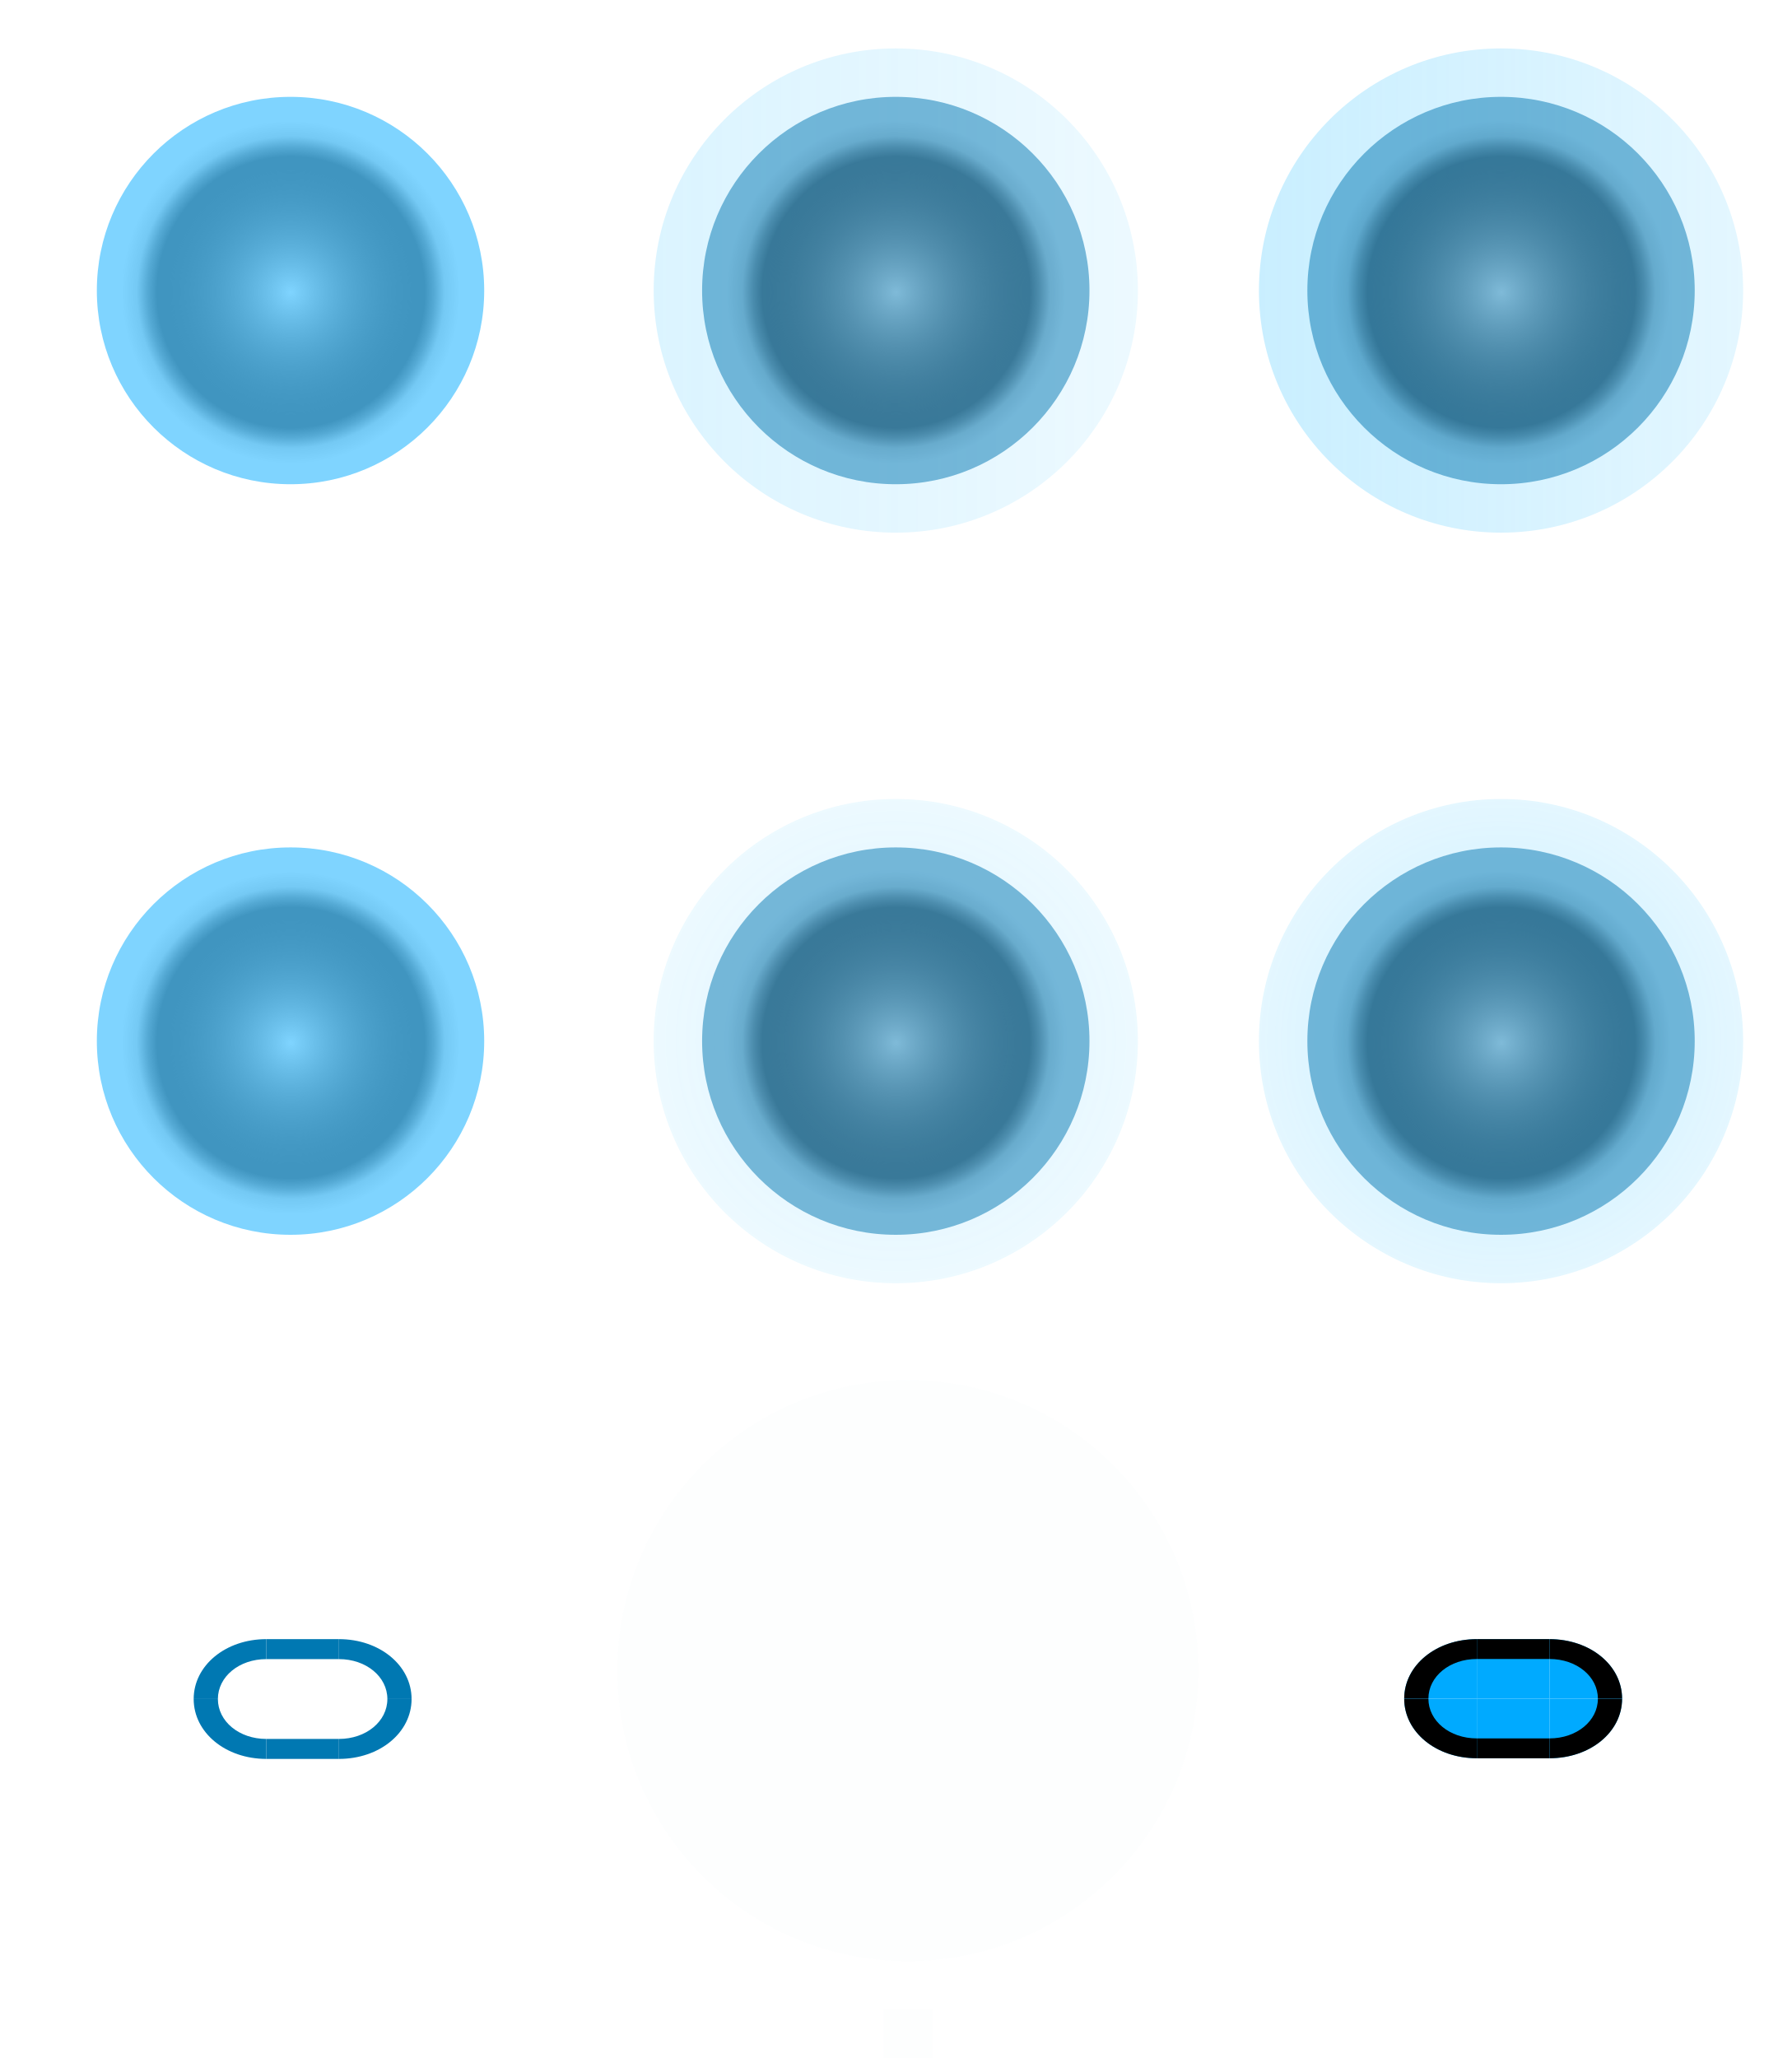
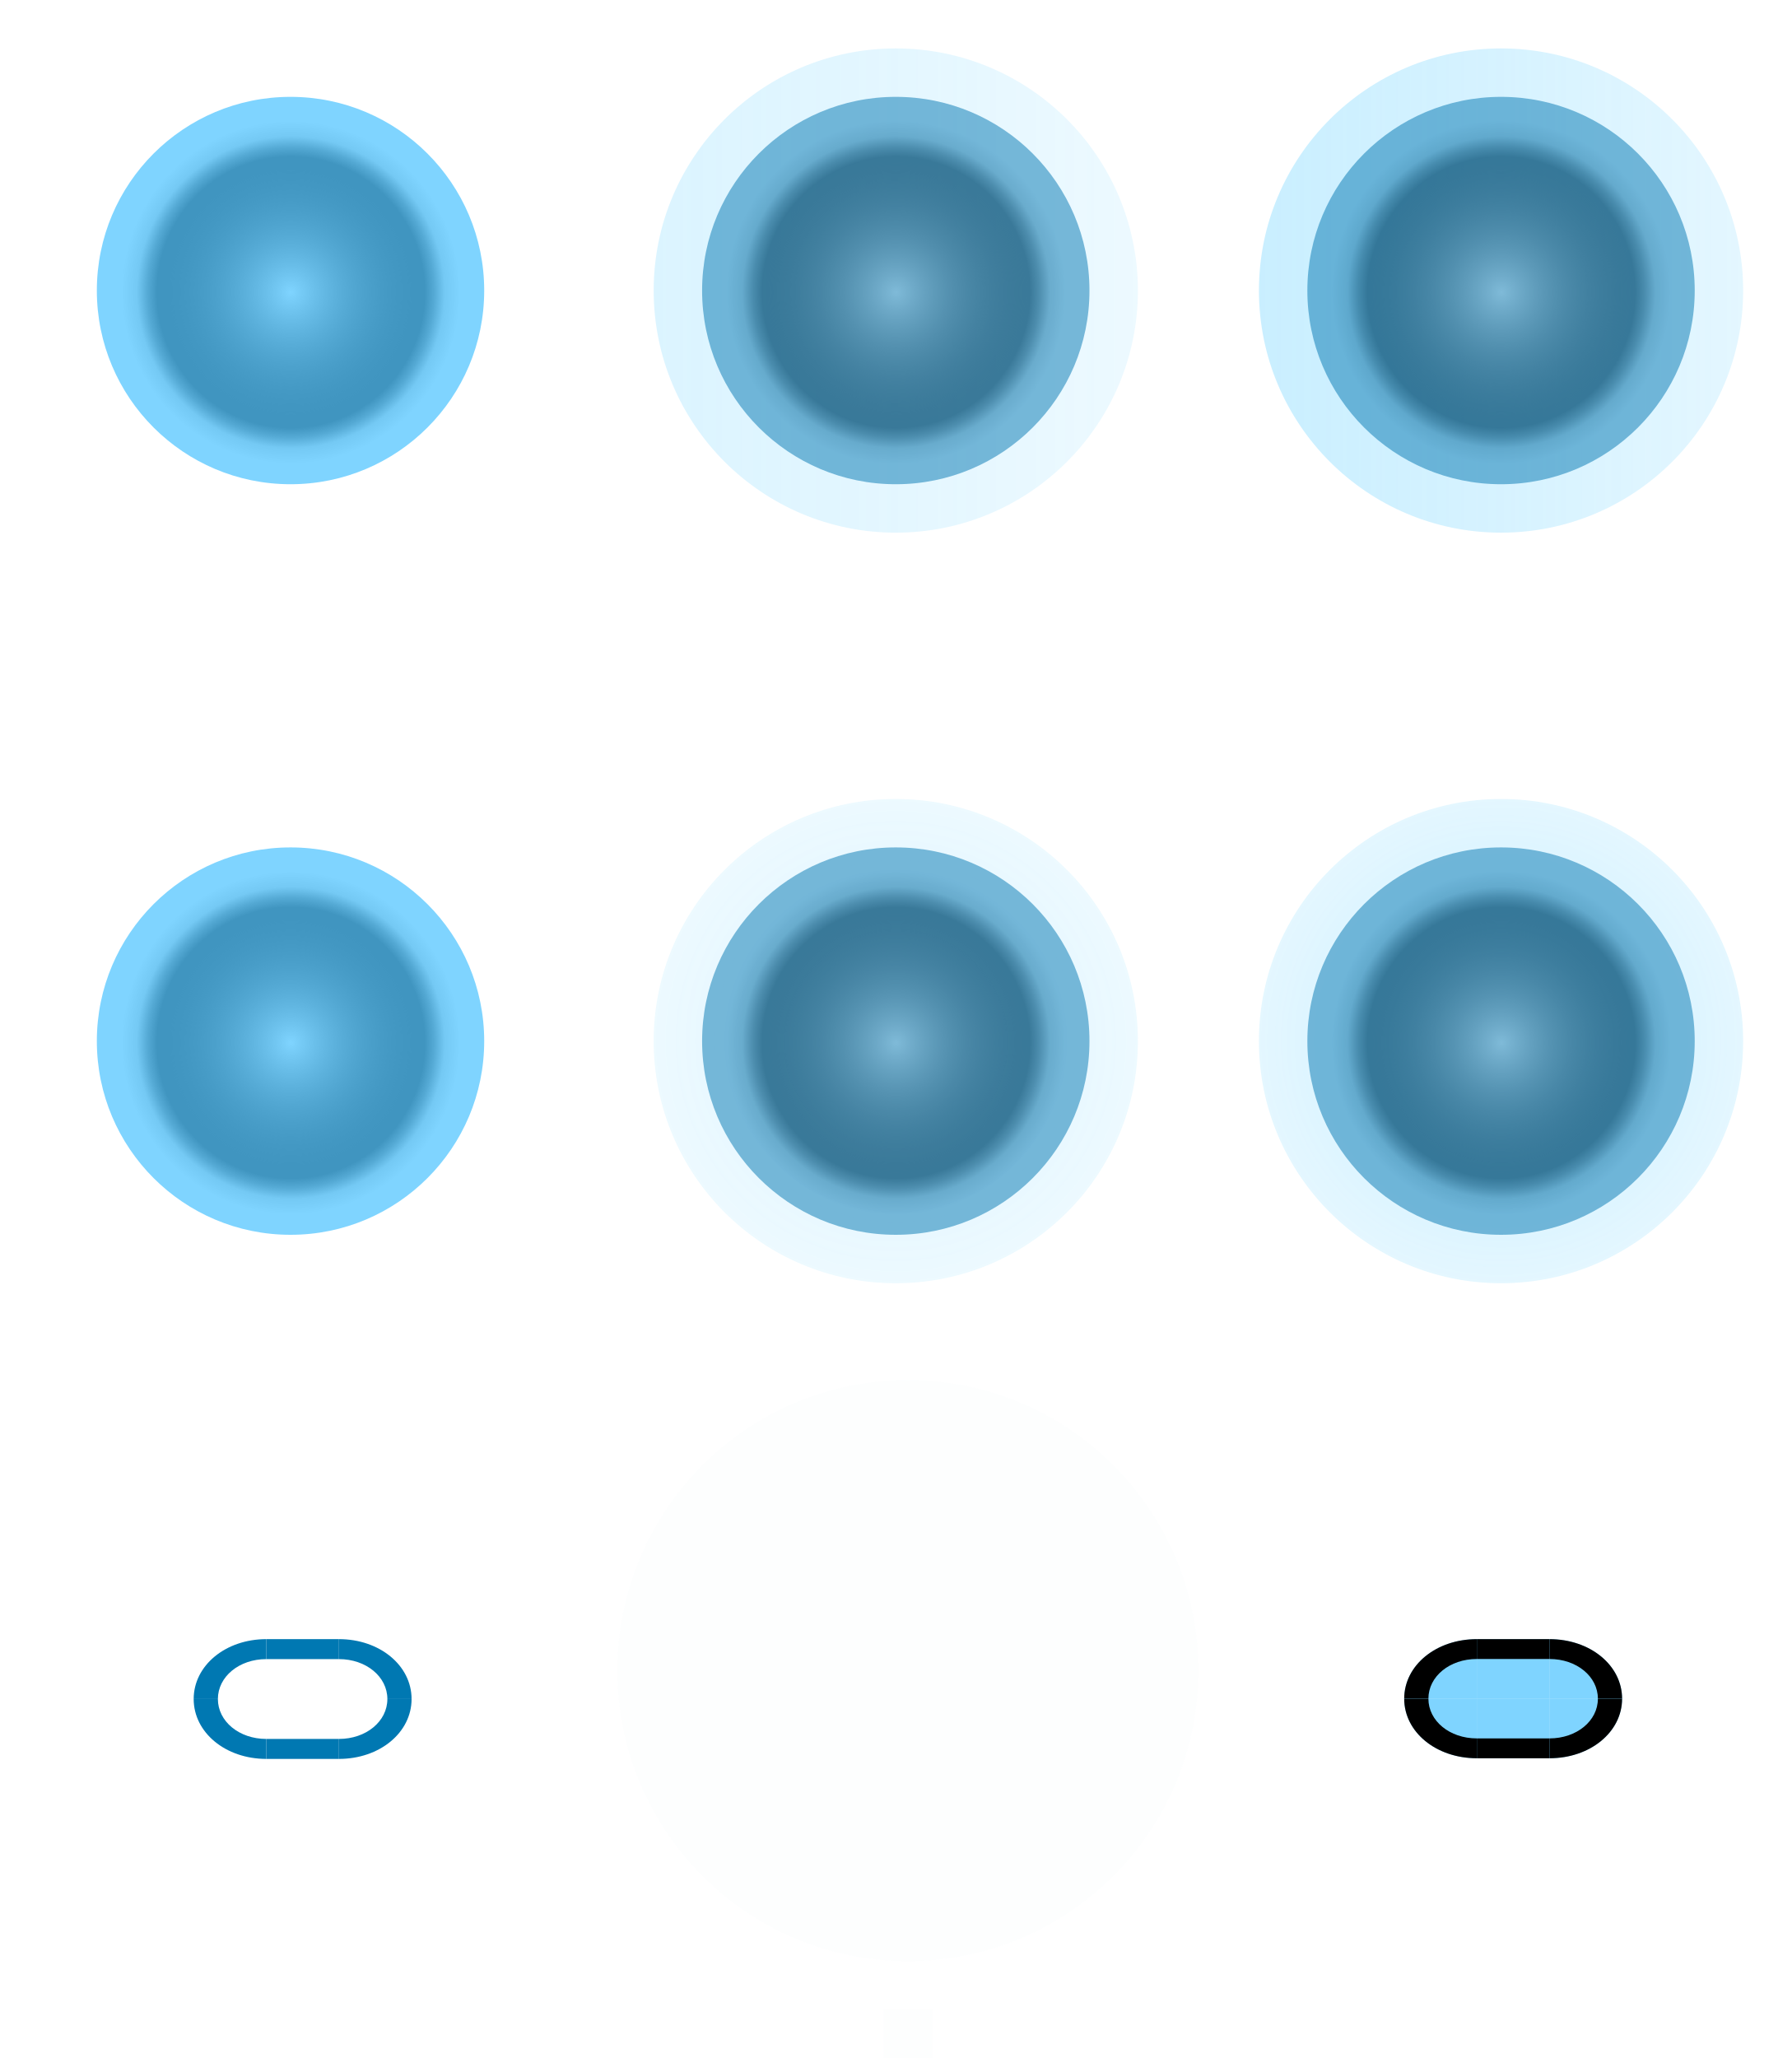
<svg xmlns="http://www.w3.org/2000/svg" xmlns:xlink="http://www.w3.org/1999/xlink" width="74" height="85" version="1.1" id="svg72">
  <defs id="defs76">
    <linearGradient id="linearGradient5773">
      <stop style="stop-color:#4bc8ff;stop-opacity:1;" offset="0" id="stop5769" />
      <stop style="stop-color:#4bc8ff;stop-opacity:0.515" offset="1" id="stop5771" />
    </linearGradient>
    <radialGradient xlink:href="#linearGradient984" id="radialGradient939" cx="69" cy="104.906" fx="69" fy="104.906" r="7" gradientTransform="matrix(1,0,0,1.013513,-56.988,-63.25265)" gradientUnits="userSpaceOnUse" />
    <linearGradient id="linearGradient984">
      <stop id="stop974" offset="0" style="stop-color:#ffffff;stop-opacity:1" />
      <stop style="stop-color:#000000;stop-opacity:0.498;" offset="0.789" id="stop976" />
      <stop id="stop978" offset="0.845" style="stop-color:#000000;stop-opacity:0.333;" />
      <stop style="stop-color:#000000;stop-opacity:0.088;" offset="0.908" id="stop980" />
      <stop id="stop982" offset="1" style="stop-color:#000000;stop-opacity:0;" />
    </linearGradient>
    <radialGradient xlink:href="#linearGradient984" id="radialGradient939-6" cx="69" cy="104.906" fx="69" fy="104.906" r="7" gradientTransform="matrix(1,0,0,1.013513,-56.988,-94.25265)" gradientUnits="userSpaceOnUse" />
    <radialGradient xlink:href="#linearGradient984" id="radialGradient939-2" cx="69" cy="104.906" fx="69" fy="104.906" r="7" gradientTransform="matrix(1,0,0,1.013513,-56.988,-94.25265)" gradientUnits="userSpaceOnUse" />
    <radialGradient xlink:href="#linearGradient984" id="radialGradient939-61" cx="69" cy="104.906" fx="69" fy="104.906" r="7" gradientTransform="matrix(1,0,0,1.013513,-56.988,-94.25265)" gradientUnits="userSpaceOnUse" />
    <radialGradient xlink:href="#linearGradient984" id="radialGradient939-5" cx="69" cy="104.906" fx="69" fy="104.906" r="7" gradientTransform="matrix(1,0,0,1.013513,-56.988,-94.25265)" gradientUnits="userSpaceOnUse" />
    <radialGradient xlink:href="#linearGradient984" id="radialGradient939-9" cx="69" cy="104.906" fx="69" fy="104.906" r="7" gradientTransform="matrix(1,0,0,1.013513,-56.988,-94.25265)" gradientUnits="userSpaceOnUse" />
    <radialGradient xlink:href="#linearGradient5773" id="radialGradient5775" cx="12" cy="12" fx="12" fy="12" r="12" gradientUnits="userSpaceOnUse" gradientTransform="matrix(0.8333333,0,0,0.8333333,2,2)" />
    <radialGradient xlink:href="#linearGradient5773" id="radialGradient6137" cx="12" cy="12" fx="12" fy="12" r="12" gradientUnits="userSpaceOnUse" gradientTransform="matrix(0.8333333,0,0,0.8333333,2,2)" />
    <linearGradient id="linearGradient4213">
      <stop id="stop4215" offset="0" style="stop-color:#000000;stop-opacity:1;" />
      <stop id="stop4217" offset="1" style="stop-color:#000000;stop-opacity:0;" />
    </linearGradient>
    <linearGradient xlink:href="#linearGradient5773" id="linearGradient940" x1="2" y1="12" x2="22" y2="12" gradientUnits="userSpaceOnUse" />
    <linearGradient xlink:href="#linearGradient5773" id="linearGradient948" x1="2" y1="12" x2="22" y2="12" gradientUnits="userSpaceOnUse" />
  </defs>
  <rect style="opacity:0.01;fill:#0078b2;fill-opacity:1" ry="2" rx="0" height="2" width="2" y="83" x="36.5" id="hint-tile-center" />
  <circle id="hint-handle-size" cx="37.5" cy="69" r="12" fill="#ff2a2a" style="opacity:0.01;fill:#0078b2;fill-opacity:1" />
  <g id="horizontal-slider-handle">
    <rect x="0" y="31" width="24" height="24" opacity="0" id="rect2" style="stroke-width:0.688" />
    <ellipse style="fill:url(#radialGradient939);fill-opacity:1;stroke:none;stroke-width:0.643" id="path3290" cx="12.012" cy="43.071" rx="7" ry="7.095" />
    <circle transform="rotate(-90)" id="path3292" style="opacity:0.5;fill:#00aaff;fill-opacity:1;stroke:none;stroke-width:0.73" cx="-43" cy="12" r="8" />
  </g>
  <g id="horizontal-slider-hover" transform="translate(25,31)">
    <g id="g2094">
      <rect x="0" y="0" width="24" height="24" opacity="0" id="rect7" style="stroke-width:0.688" />
      <circle cx="12" cy="12" r="10" fill="#4bc8ff" opacity="0.2" id="circle9" style="fill:url(#radialGradient5775);fill-opacity:1;stroke-width:0.573" />
      <ellipse style="fill:url(#radialGradient939-6);fill-opacity:1;stroke:none;stroke-width:0.643" id="path3290-9" cx="12.012" cy="12.071" rx="7" ry="7.095" />
      <circle transform="rotate(-90)" id="path3292-1" style="opacity:0.5;fill:#0076b2;fill-opacity:1;stroke:none;stroke-width:0.73" cx="-12" cy="12" r="8" />
    </g>
  </g>
  <g id="horizontal-slider-focus" transform="translate(50,31)">
    <rect x="0" y="0" width="24" height="24" opacity="0" id="rect14" style="stroke-width:0.688" />
    <circle cx="12" cy="12" r="10" fill="#4bc8ff" opacity="0.3" id="circle16" style="fill:url(#radialGradient6137);fill-opacity:1;stroke-width:0.573" />
    <ellipse style="fill:url(#radialGradient939-2);fill-opacity:1;stroke:none;stroke-width:0.643" id="path3290-6" cx="12.012" cy="12.071" rx="7" ry="7.095" />
    <circle transform="rotate(-90)" id="path3292-2" style="opacity:0.5;fill:#0076b2;fill-opacity:1;stroke:none;stroke-width:0.73" cx="-12" cy="12" r="8" />
  </g>
  <g id="g3099">
    <rect x="0" y="0" width="24" height="24" opacity="0" id="rect21" style="stroke-width:0.688" />
    <ellipse style="fill:url(#radialGradient939-61);fill-opacity:1;stroke:none;stroke-width:0.643" id="path3290-3" cx="12.012" cy="12.071" rx="7" ry="7.095" />
    <circle transform="rotate(-90)" id="path3292-7" style="opacity:0.5;fill:#00aaff;fill-opacity:1;stroke:none;stroke-width:0.73" cx="-12" cy="12" r="8" />
  </g>
  <g id="vertical-slider-hover" transform="translate(25)">
    <rect x="0" y="0" width="24" height="24" opacity="0" id="rect26" style="stroke-width:0.688" />
    <circle cx="12" cy="12" r="10" fill="#4bc8ff" opacity="0.2" id="circle28" style="fill:url(#linearGradient948);fill-opacity:1;stroke-width:0.573" />
    <ellipse style="fill:url(#radialGradient939-5);fill-opacity:1;stroke:none;stroke-width:0.643" id="path3290-36" cx="12.012" cy="12.071" rx="7" ry="7.095" />
    <circle transform="rotate(-90)" id="path3292-12" style="opacity:0.5;fill:#0075b2;fill-opacity:1;stroke:none;stroke-width:0.73" cx="-12" cy="12" r="8" />
  </g>
  <g id="vertical-slider-focus" transform="translate(50)">
    <rect x="0" y="0" width="24" height="24" opacity="0" id="rect33" style="stroke-width:0.688" />
    <circle cx="12" cy="12" r="10" fill="#4bc8ff" opacity="0.3" id="circle35" style="fill:url(#linearGradient940);fill-opacity:1;stroke-width:0.573" />
    <ellipse style="fill:url(#radialGradient939-9);fill-opacity:1;stroke:none;stroke-width:0.643" id="path3290-4" cx="12.012" cy="12.071" rx="7" ry="7.095" />
    <circle transform="rotate(-90)" id="path3292-5" style="opacity:0.5;fill:#0076b2;fill-opacity:1;stroke:none;stroke-width:0.73" cx="-12" cy="12" r="8" />
  </g>
  <path class="ColorScheme-Text" id="groove-center" d="m 11,73.472 v 2.474 h 3 v -2.474 z" style="fill:none;fill-opacity:1;stroke-width:0.908" />
  <path class="ColorScheme-Text" style="fill:none;fill-opacity:1;stroke-width:0.908" d="m 8,73.472 v 2.474 h 3 v -2.474 z" id="groove-left" />
  <path class="ColorScheme-Text" style="fill:none;fill-opacity:1;stroke-width:0.908" d="m 14,73.472 v 2.474 h 3 v -2.474 z" id="groove-right" />
  <g id="groove-top" transform="translate(52.3)">
    <path id="path3664" d="m -41.3,67.7 v 2.474 h 3 v -2.474 z" style="fill:none;fill-opacity:1;stroke-width:0.908" class="ColorScheme-Text" />
    <path class="ColorScheme-Text" style="fill:#0078b2;fill-opacity:1;stroke-width:0.908" d="m -41.3,67.7 v 0.825 h 3 v -0.825 z" id="path2417" />
  </g>
  <g id="groove-bottom" transform="translate(52.3)">
    <path class="ColorScheme-Text" style="fill:none;fill-opacity:1;stroke-width:0.908" d="m -41.3,72.647 v -2.474 h 3 v 2.474 z" id="path2425" />
    <path id="path2427" d="m -41.3,72.647 v -0.825 h 3 v 0.825 z" style="fill:#0078b2;fill-opacity:1;stroke-width:0.908" class="ColorScheme-Text" />
  </g>
  <g id="groove-topright" transform="translate(52.3)">
    <path class="ColorScheme-Text" id="path2431" d="m -35.3,70.174 c 0,-1.387 -1.318,-2.474 -3,-2.474 v 2.474 z" style="fill:none;fill-opacity:1;stroke-width:0.908" />
    <path id="path2440" d="m -38.3,67.7 v 0.825 c 1.121,0 2,0.724 2,1.649 h 1 c 0,-1.387 -1.318,-2.474 -3,-2.474 z" style="fill:#0078b2;fill-opacity:1;stroke-width:0.908" />
  </g>
  <g id="groove-bottomright" transform="translate(52.3)">
    <path style="fill:none;fill-opacity:1;stroke-width:0.908" d="m -35.3,70.174 c 0,1.387 -1.318,2.474 -3,2.474 v -2.474 z" id="path2442" class="ColorScheme-Text" />
    <path style="fill:#0078b2;fill-opacity:1;stroke-width:0.908" d="m -38.3,72.647 v -0.825 c 1.121,0 2,-0.724 2,-1.649 h 1 c 0,1.387 -1.318,2.474 -3,2.474 z" id="path2444" />
  </g>
  <g id="groove-topleft" transform="translate(52.3)">
    <path style="fill:none;fill-opacity:1;stroke-width:0.908" d="m -44.3,70.174 c 0,-1.387 1.318,-2.474 3,-2.474 v 2.474 z" id="path2448" class="ColorScheme-Text" />
    <path style="fill:#0078b2;fill-opacity:1;stroke-width:0.908" d="m -41.3,67.7 v 0.825 c -1.121,0 -2,0.724 -2,1.649 h -1 c 0,-1.387 1.318,-2.474 3,-2.474 z" id="path2450" />
  </g>
  <g id="groove-bottomleft" transform="translate(52.3)">
    <path class="ColorScheme-Text" id="path2454" d="m -44.3,70.174 c 0,1.387 1.318,2.474 3,2.474 v -2.474 z" style="fill:none;fill-opacity:1;stroke-width:0.908" />
    <path id="path2456" d="m -41.3,72.647 v -0.825 c -1.121,0 -2,-0.724 -2,-1.649 h -1 c 0,1.387 1.318,2.474 3,2.474 z" style="fill:#0078b2;fill-opacity:1;stroke-width:0.908" />
  </g>
  <path style="fill:none;fill-opacity:1;stroke-width:0.906" d="m 61,73.44 v 2.46 h 3 v -2.46 z" id="groove-highlight-center" class="ColorScheme-Text" />
  <path id="groove-highlight-left" d="m 58,73.44 v 2.46 h 3 v -2.46 z" style="fill:none;fill-opacity:1;stroke-width:0.906" class="ColorScheme-Text" />
  <path id="groove-highlight-right" d="m 64,73.44 v 2.46 h 3 v -2.46 z" style="fill:none;fill-opacity:1;stroke-width:0.906" class="ColorScheme-Text" />
  <g id="groove-highlight-top" transform="translate(71.3)">
-     <path class="ColorScheme-Text" style="fill:#00aaff;fill-opacity:1;stroke-width:0.906" d="m -10.3,67.7 v 2.46 h 3 v -2.46 z" id="path908" />
+     <path class="ColorScheme-Text" style="fill:#00aaff;fill-opacity:0.502;stroke-width:0.906" d="m -10.3,67.7 v 2.46 h 3 v -2.46 z" id="path908" />
    <path id="path910" d="m -10.3,67.7 v 0.82 h 3 v -0.82 z" style="fill:#000000;fill-opacity:1;stroke-width:0.906" class="ColorScheme-Text" />
  </g>
  <g id="groove-highlight-bottom" transform="translate(71.3)">
-     <path id="path914" d="m -10.3,72.62 v -2.46 h 3 v 2.46 z" style="fill:#00aaff;fill-opacity:1;stroke-width:0.906" class="ColorScheme-Text" />
+     <path id="path914" d="m -10.3,72.62 v -2.46 h 3 v 2.46 z" style="fill:#00aaff;fill-opacity:0.502;stroke-width:0.906" class="ColorScheme-Text" />
    <path class="ColorScheme-Text" style="fill:#000000;fill-opacity:1;stroke-width:0.906" d="m -10.3,72.62 v -0.82 h 3 v 0.82 z" id="path916" />
  </g>
  <g id="groove-highlight-topright" transform="translate(71.3)">
-     <path style="fill:#00aaff;fill-opacity:1;stroke-width:0.906" d="m -4.3,70.16 c 0,-1.379 -1.318,-2.46 -3,-2.46 v 2.46 z" id="path920" class="ColorScheme-Text" />
+     <path style="fill:#00aaff;fill-opacity:0.502;stroke-width:0.906" d="m -4.3,70.16 c 0,-1.379 -1.318,-2.46 -3,-2.46 v 2.46 z" id="path920" class="ColorScheme-Text" />
    <path style="fill:#000000;fill-opacity:1;stroke-width:0.906" d="m -7.3,67.7 v 0.82 c 1.121,0 2,0.72 2,1.64 h 1 c 0,-1.379 -1.318,-2.46 -3,-2.46 z" id="path922" />
  </g>
  <g id="groove-highlight-bottomright" transform="translate(71.3)">
-     <path class="ColorScheme-Text" id="path926" d="m -4.3,70.16 c 0,1.379 -1.318,2.46 -3,2.46 v -2.46 z" style="fill:#00aaff;fill-opacity:1;stroke-width:0.906" />
+     <path class="ColorScheme-Text" id="path926" d="m -4.3,70.16 c 0,1.379 -1.318,2.46 -3,2.46 v -2.46 z" style="fill:#00aaff;fill-opacity:0.502;stroke-width:0.906" />
    <path id="path928" d="m -7.3,72.62 v -0.82 c 1.121,0 2,-0.72 2,-1.64 h 1 c 0,1.379 -1.318,2.46 -3,2.46 z" style="fill:#000000;fill-opacity:1;stroke-width:0.906" />
  </g>
  <g id="groove-highlight-topleft">
-     <path class="ColorScheme-Text" id="path932" d="m 58,70.16 c 0,-1.379 1.318,-2.46 3,-2.46 v 2.46 z" style="fill:#00aaff;fill-opacity:1;stroke-width:0.906" />
+     <path class="ColorScheme-Text" id="path932" d="m 58,70.16 c 0,-1.379 1.318,-2.46 3,-2.46 v 2.46 z" style="fill:#00aaff;fill-opacity:0.5;stroke-width:0.906" />
    <path id="path934" d="m 61,67.7 v 0.82 c -1.121,0 -2,0.72 -2,1.64 h -1 c 0,-1.379 1.318,-2.46 3,-2.46 z" style="fill:#000000;fill-opacity:1;stroke-width:0.906" />
  </g>
  <g id="groove-highlight-bottomleft" transform="translate(71.3)">
-     <path style="fill:#00aaff;fill-opacity:1;stroke-width:0.906" d="m -13.3,70.16 c 0,1.379 1.318,2.46 3,2.46 v -2.46 z" id="path938" class="ColorScheme-Text" />
+     <path style="fill:#00aaff;fill-opacity:0.502;stroke-width:0.906" d="m -13.3,70.16 c 0,1.379 1.318,2.46 3,2.46 v -2.46 z" id="path938" class="ColorScheme-Text" />
    <path style="fill:#000000;fill-opacity:1;stroke-width:0.906" d="m -10.3,72.62 v -0.82 c -1.121,0 -2,-0.72 -2,-1.64 h -1 c 0,1.379 1.318,2.46 3,2.46 z" id="path940" />
  </g>
</svg>
